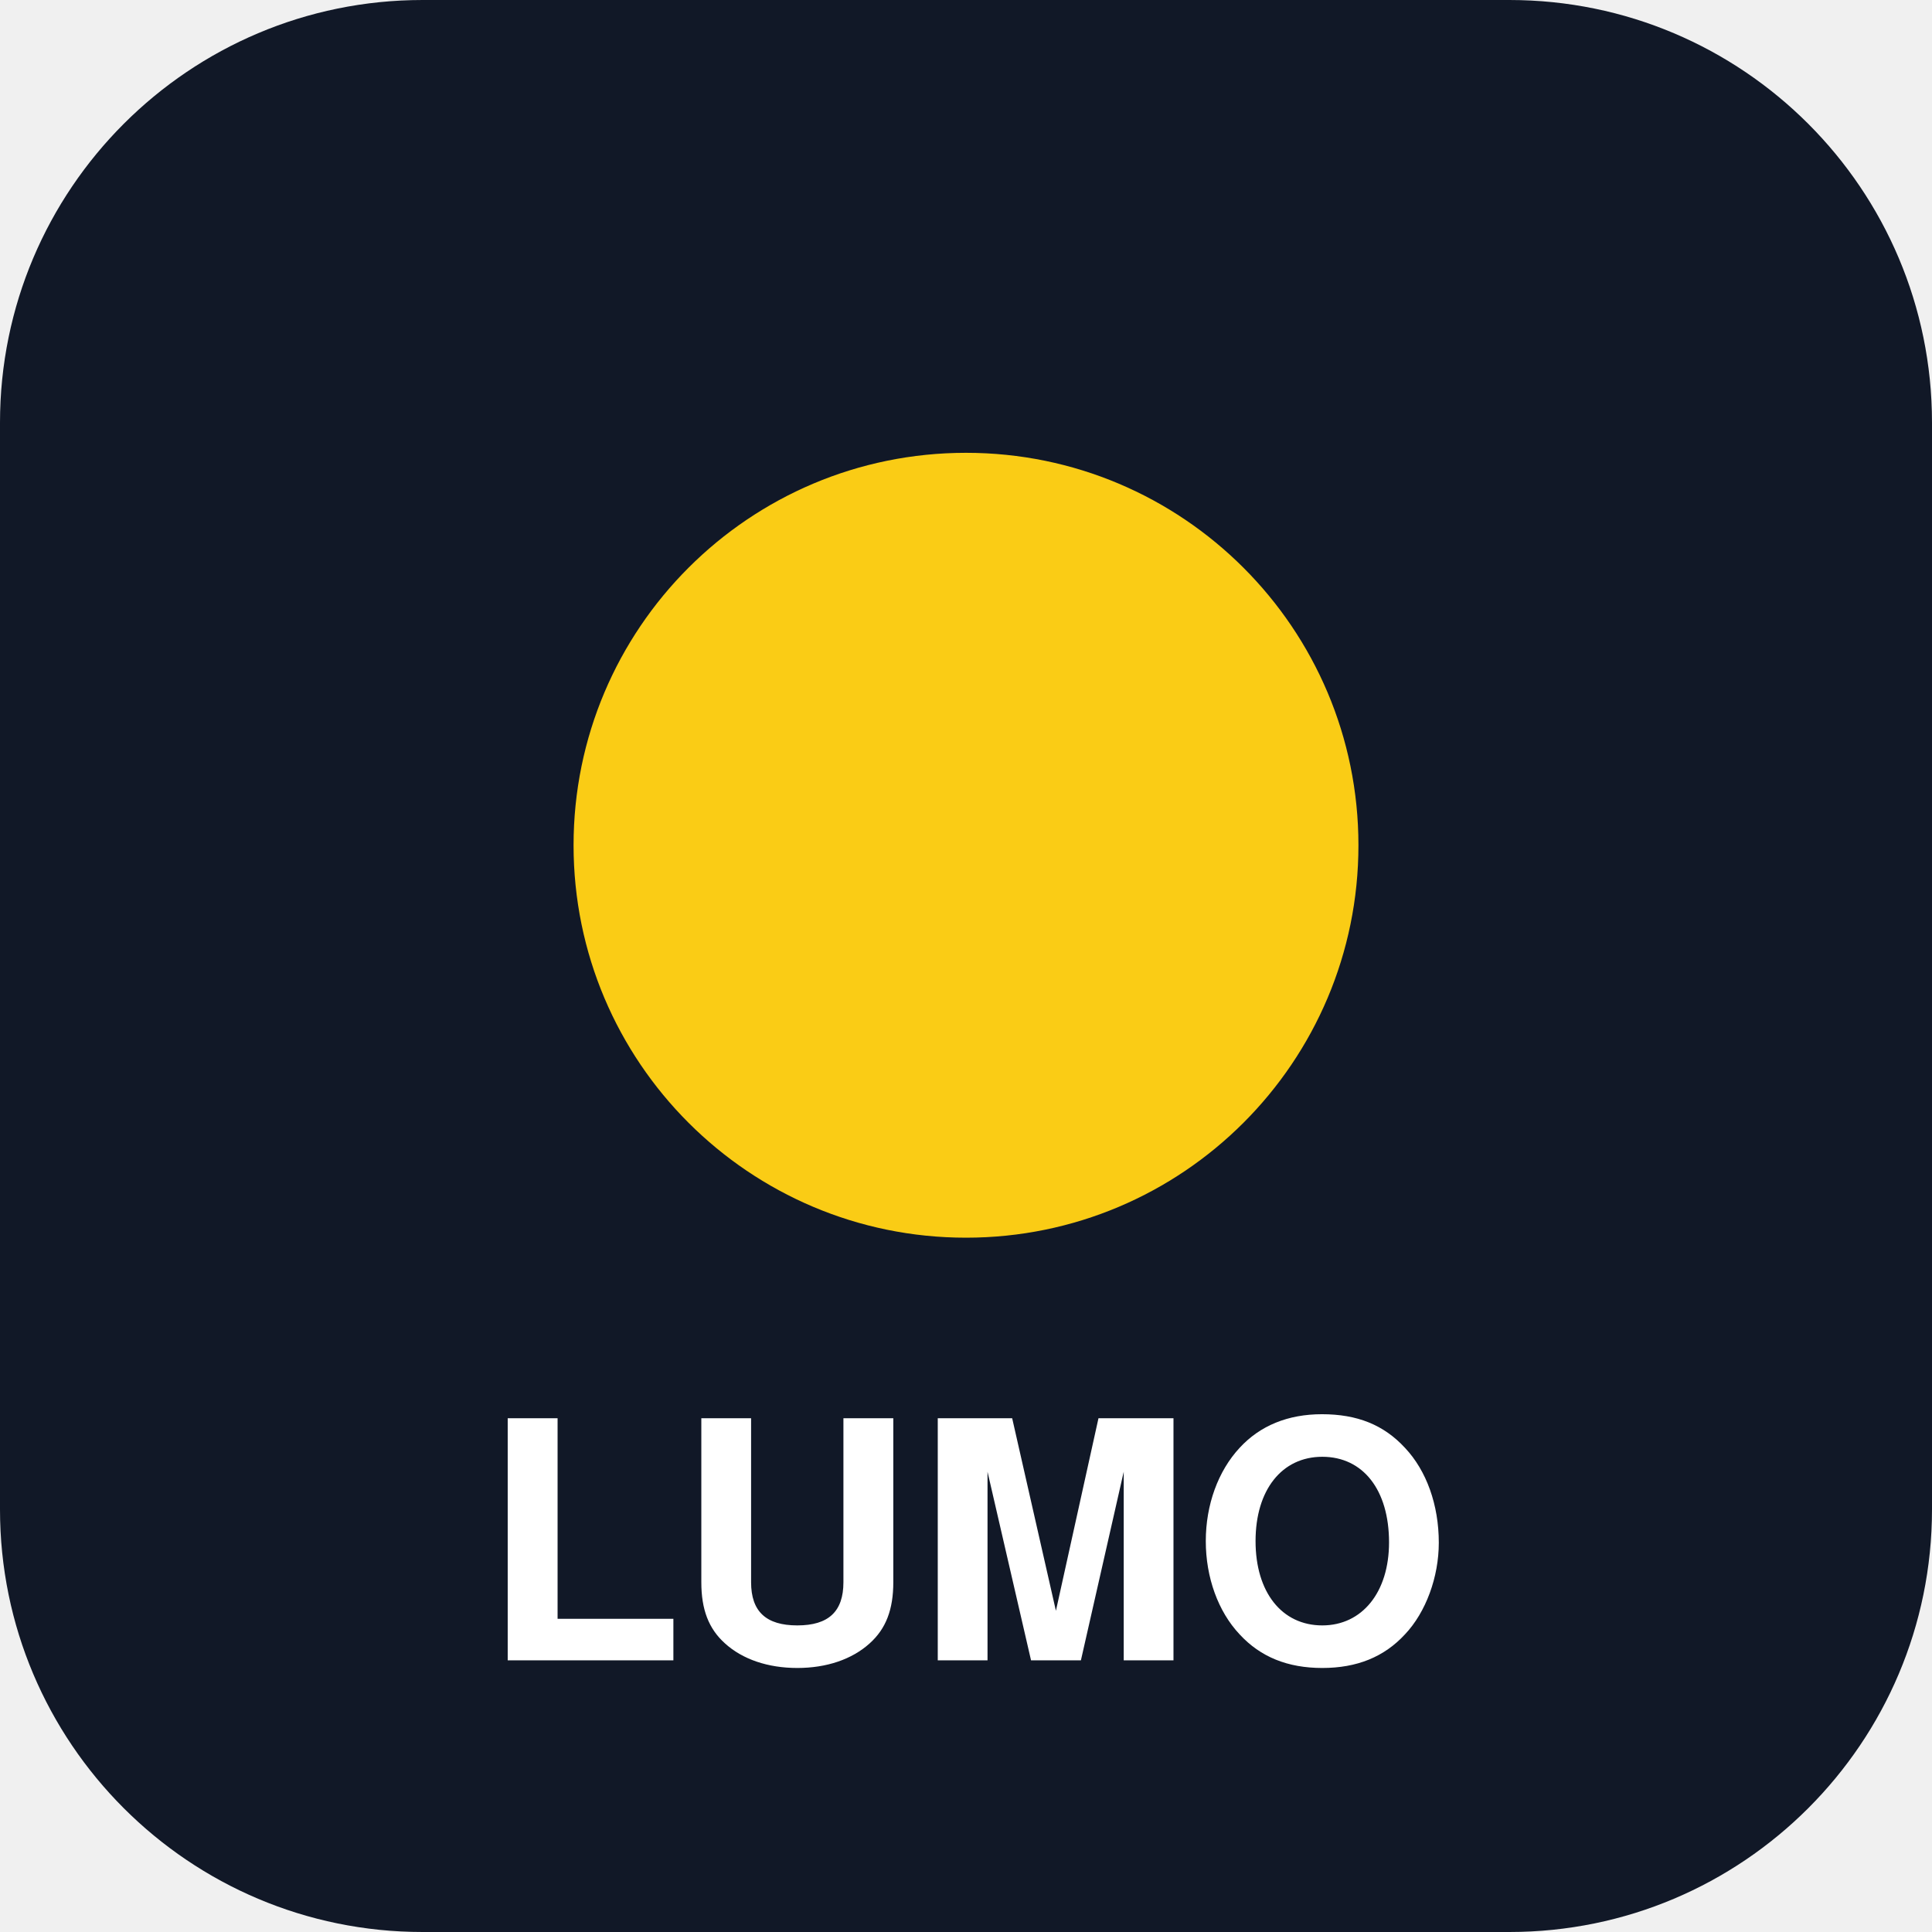
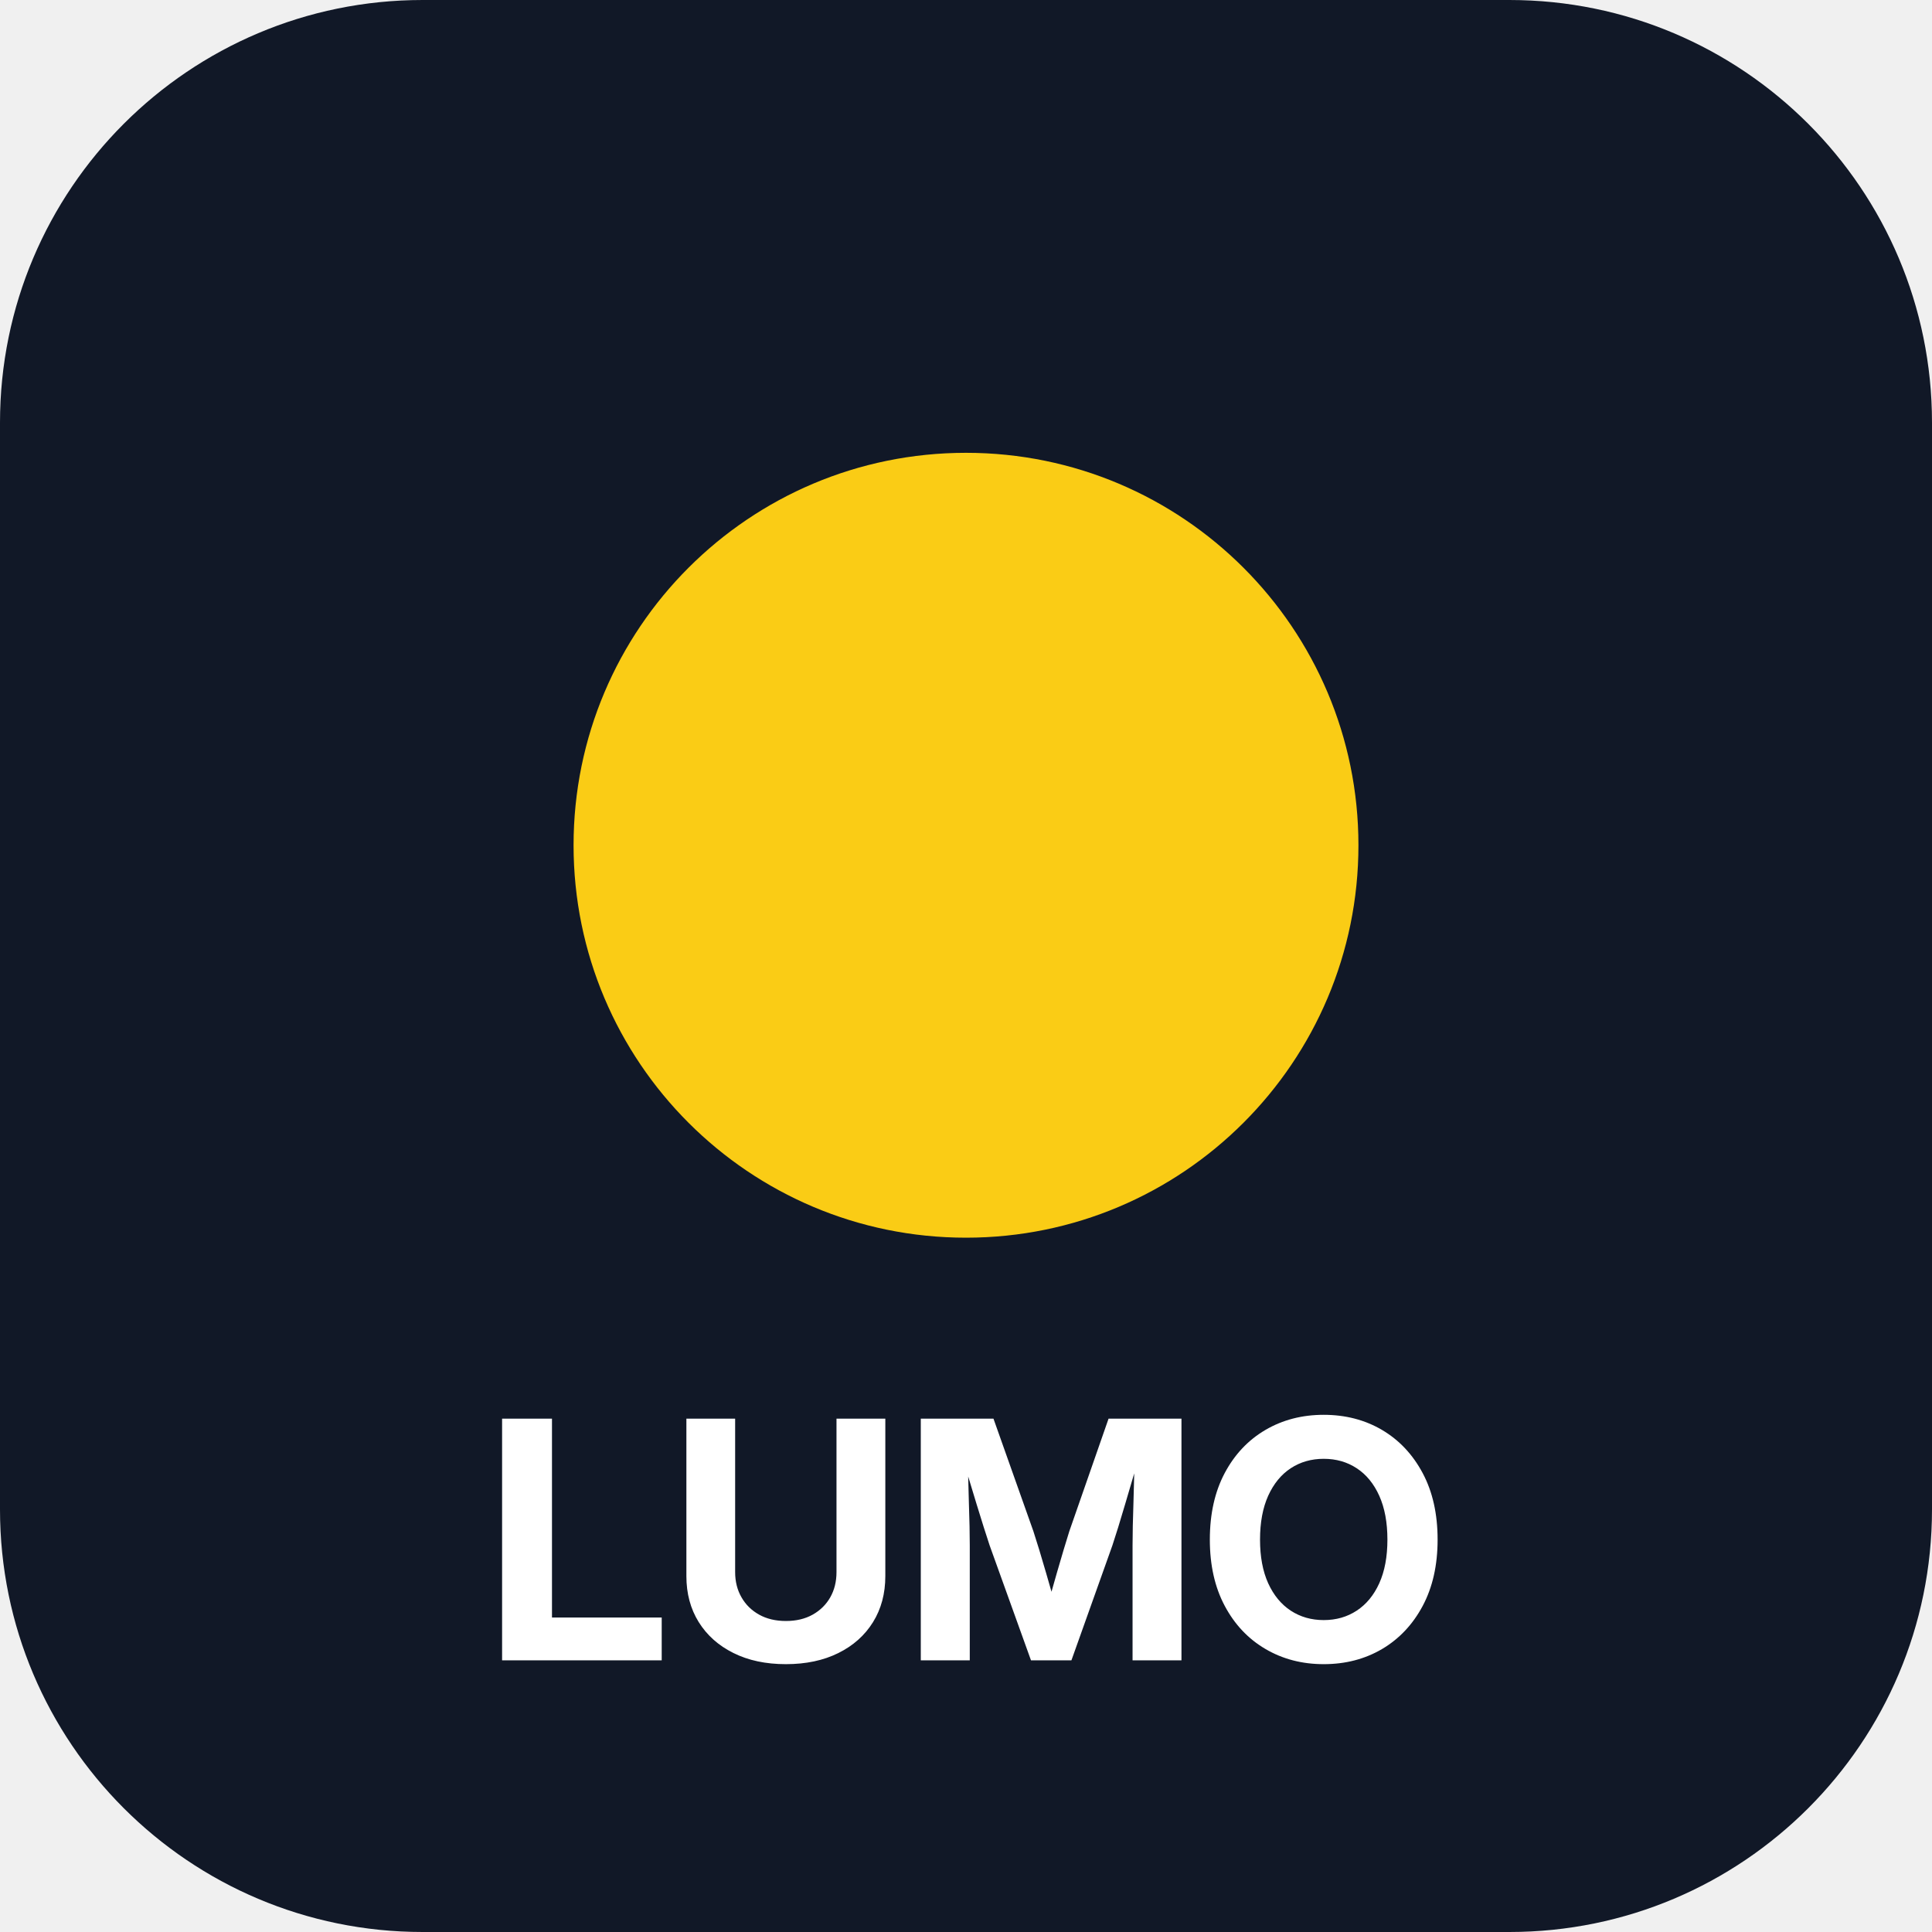
<svg xmlns="http://www.w3.org/2000/svg" width="256" height="256" viewBox="0 0 256 256">
  <rect width="256" height="256" rx="56" fill="#111827" />
  <circle cx="128" cy="112" r="52" fill="#facc15" />
-   <text x="128" y="220" font-family="Helvetica, Arial, sans-serif" font-size="44" font-weight="700" text-anchor="middle" fill="#fff">LUMO</text>
+   <path d="M66.53 220.0V187.98H73.14V214.33H87.68V220.0ZM104.13 220.51Q100.14 220.51 97.18 219.03Q94.22 217.56 92.58 214.93Q90.95 212.30 90.95 208.85V187.98H97.41V208.31Q97.41 210.19 98.25 211.65Q99.08 213.11 100.59 213.95Q102.10 214.79 104.14 214.79Q106.18 214.79 107.68 213.95Q109.18 213.11 110.01 211.66Q110.84 210.20 110.84 208.31V187.98H117.31V208.84Q117.31 212.31 115.68 214.94Q114.05 217.57 111.08 219.04Q108.12 220.51 104.13 220.51ZM122.01 220.0V187.98H131.64L136.93 202.90Q137.26 203.91 137.71 205.38Q138.15 206.85 138.62 208.45Q139.09 210.06 139.50 211.51Q139.91 212.96 140.16 213.95H138.51Q138.76 212.96 139.16 211.51Q139.56 210.06 140.03 208.45Q140.49 206.85 140.93 205.38Q141.37 203.91 141.69 202.90L146.89 187.98H156.55V220.0H150.07V204.77Q150.07 203.71 150.10 202.22Q150.14 200.74 150.19 199.05Q150.24 197.37 150.28 195.64Q150.33 193.92 150.33 192.36H151.13Q150.64 194.05 150.11 195.84Q149.58 197.62 149.09 199.30Q148.59 200.98 148.16 202.39Q147.72 203.80 147.40 204.77L141.97 220.0H136.61L131.13 204.77Q130.81 203.80 130.36 202.39Q129.91 200.98 129.40 199.30Q128.89 197.62 128.35 195.84Q127.81 194.05 127.28 192.36H128.23Q128.25 193.92 128.29 195.64Q128.33 197.37 128.38 199.05Q128.43 200.74 128.47 202.22Q128.50 203.71 128.50 204.77V220.0ZM175.40 220.51Q171.10 220.51 167.68 218.50Q164.25 216.49 162.28 212.78Q160.31 209.08 160.31 204.01Q160.31 198.90 162.28 195.19Q164.25 191.48 167.68 189.47Q171.10 187.47 175.40 187.47Q179.71 187.47 183.12 189.47Q186.53 191.48 188.51 195.19Q190.49 198.90 190.49 204.01Q190.49 209.09 188.51 212.80Q186.53 216.50 183.12 218.51Q179.71 220.51 175.40 220.51ZM175.40 214.67Q177.87 214.67 179.77 213.42Q181.68 212.17 182.76 209.79Q183.84 207.40 183.84 204.01Q183.84 200.60 182.76 198.20Q181.68 195.80 179.77 194.55Q177.87 193.30 175.40 193.30Q172.94 193.30 171.03 194.55Q169.13 195.80 168.04 198.20Q166.96 200.60 166.96 204.01Q166.96 207.40 168.04 209.79Q169.13 212.17 171.03 213.42Q172.94 214.67 175.40 214.67Z" fill="#fff" />
</svg>
